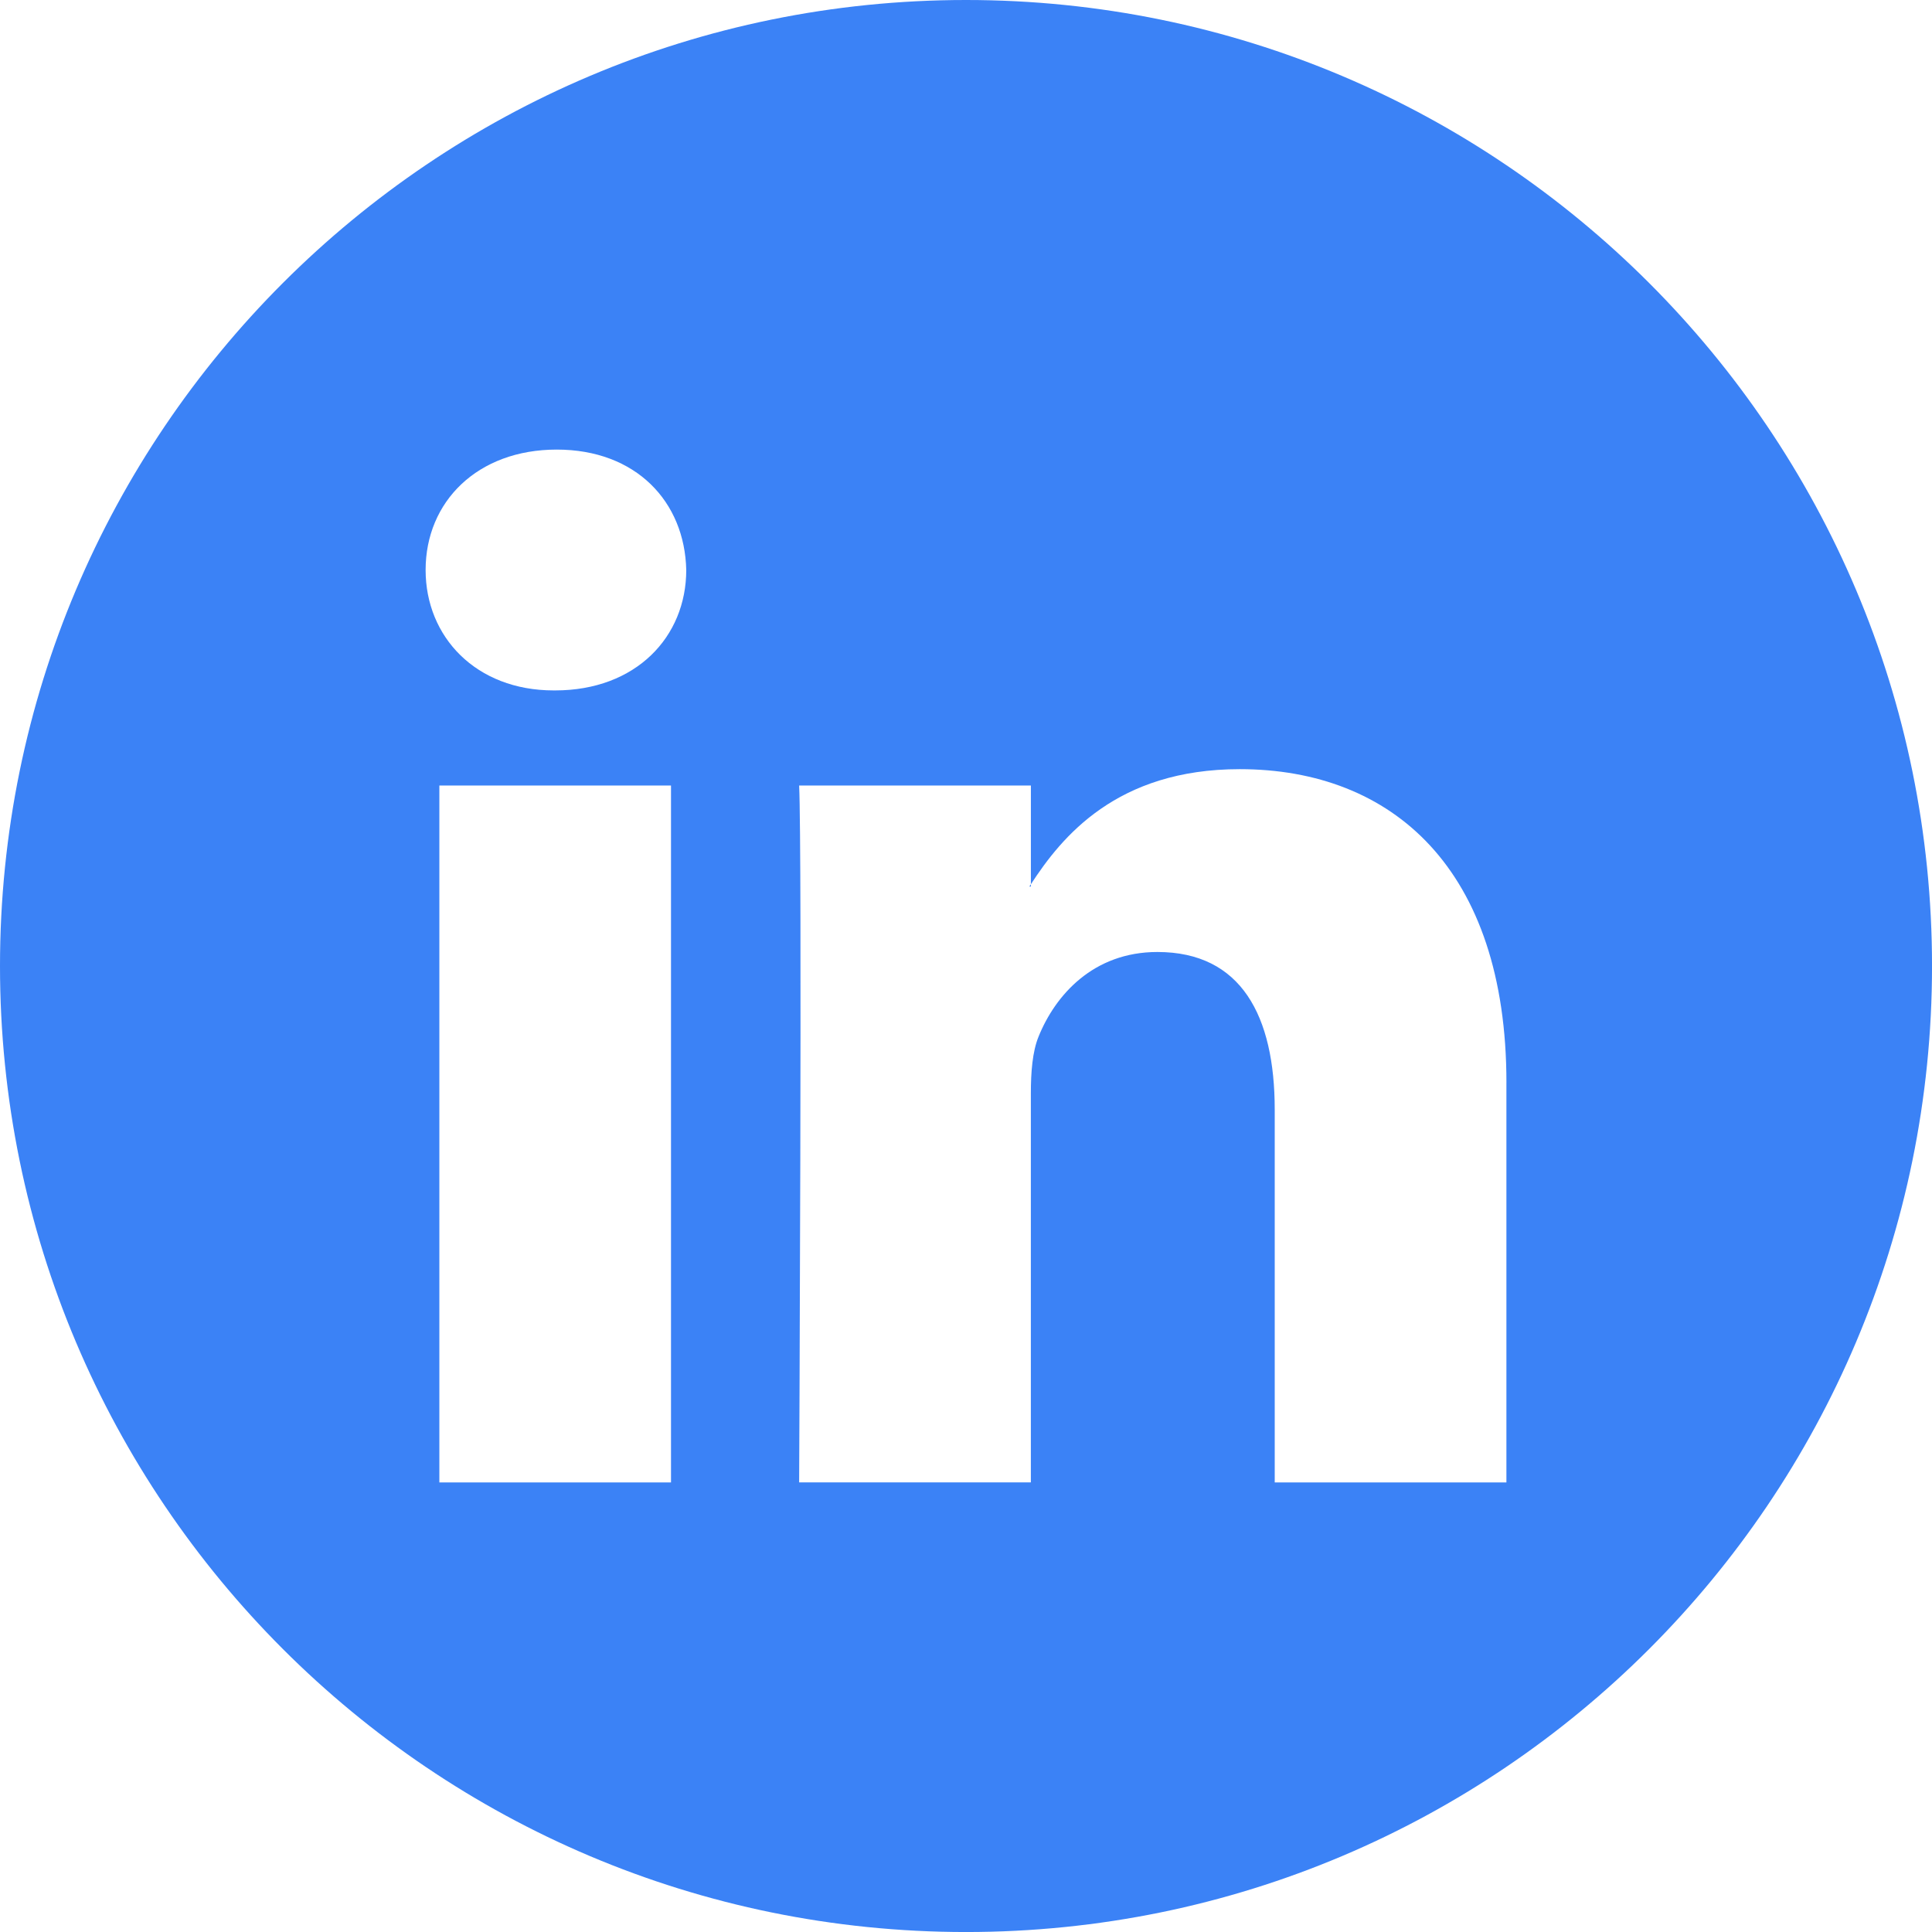
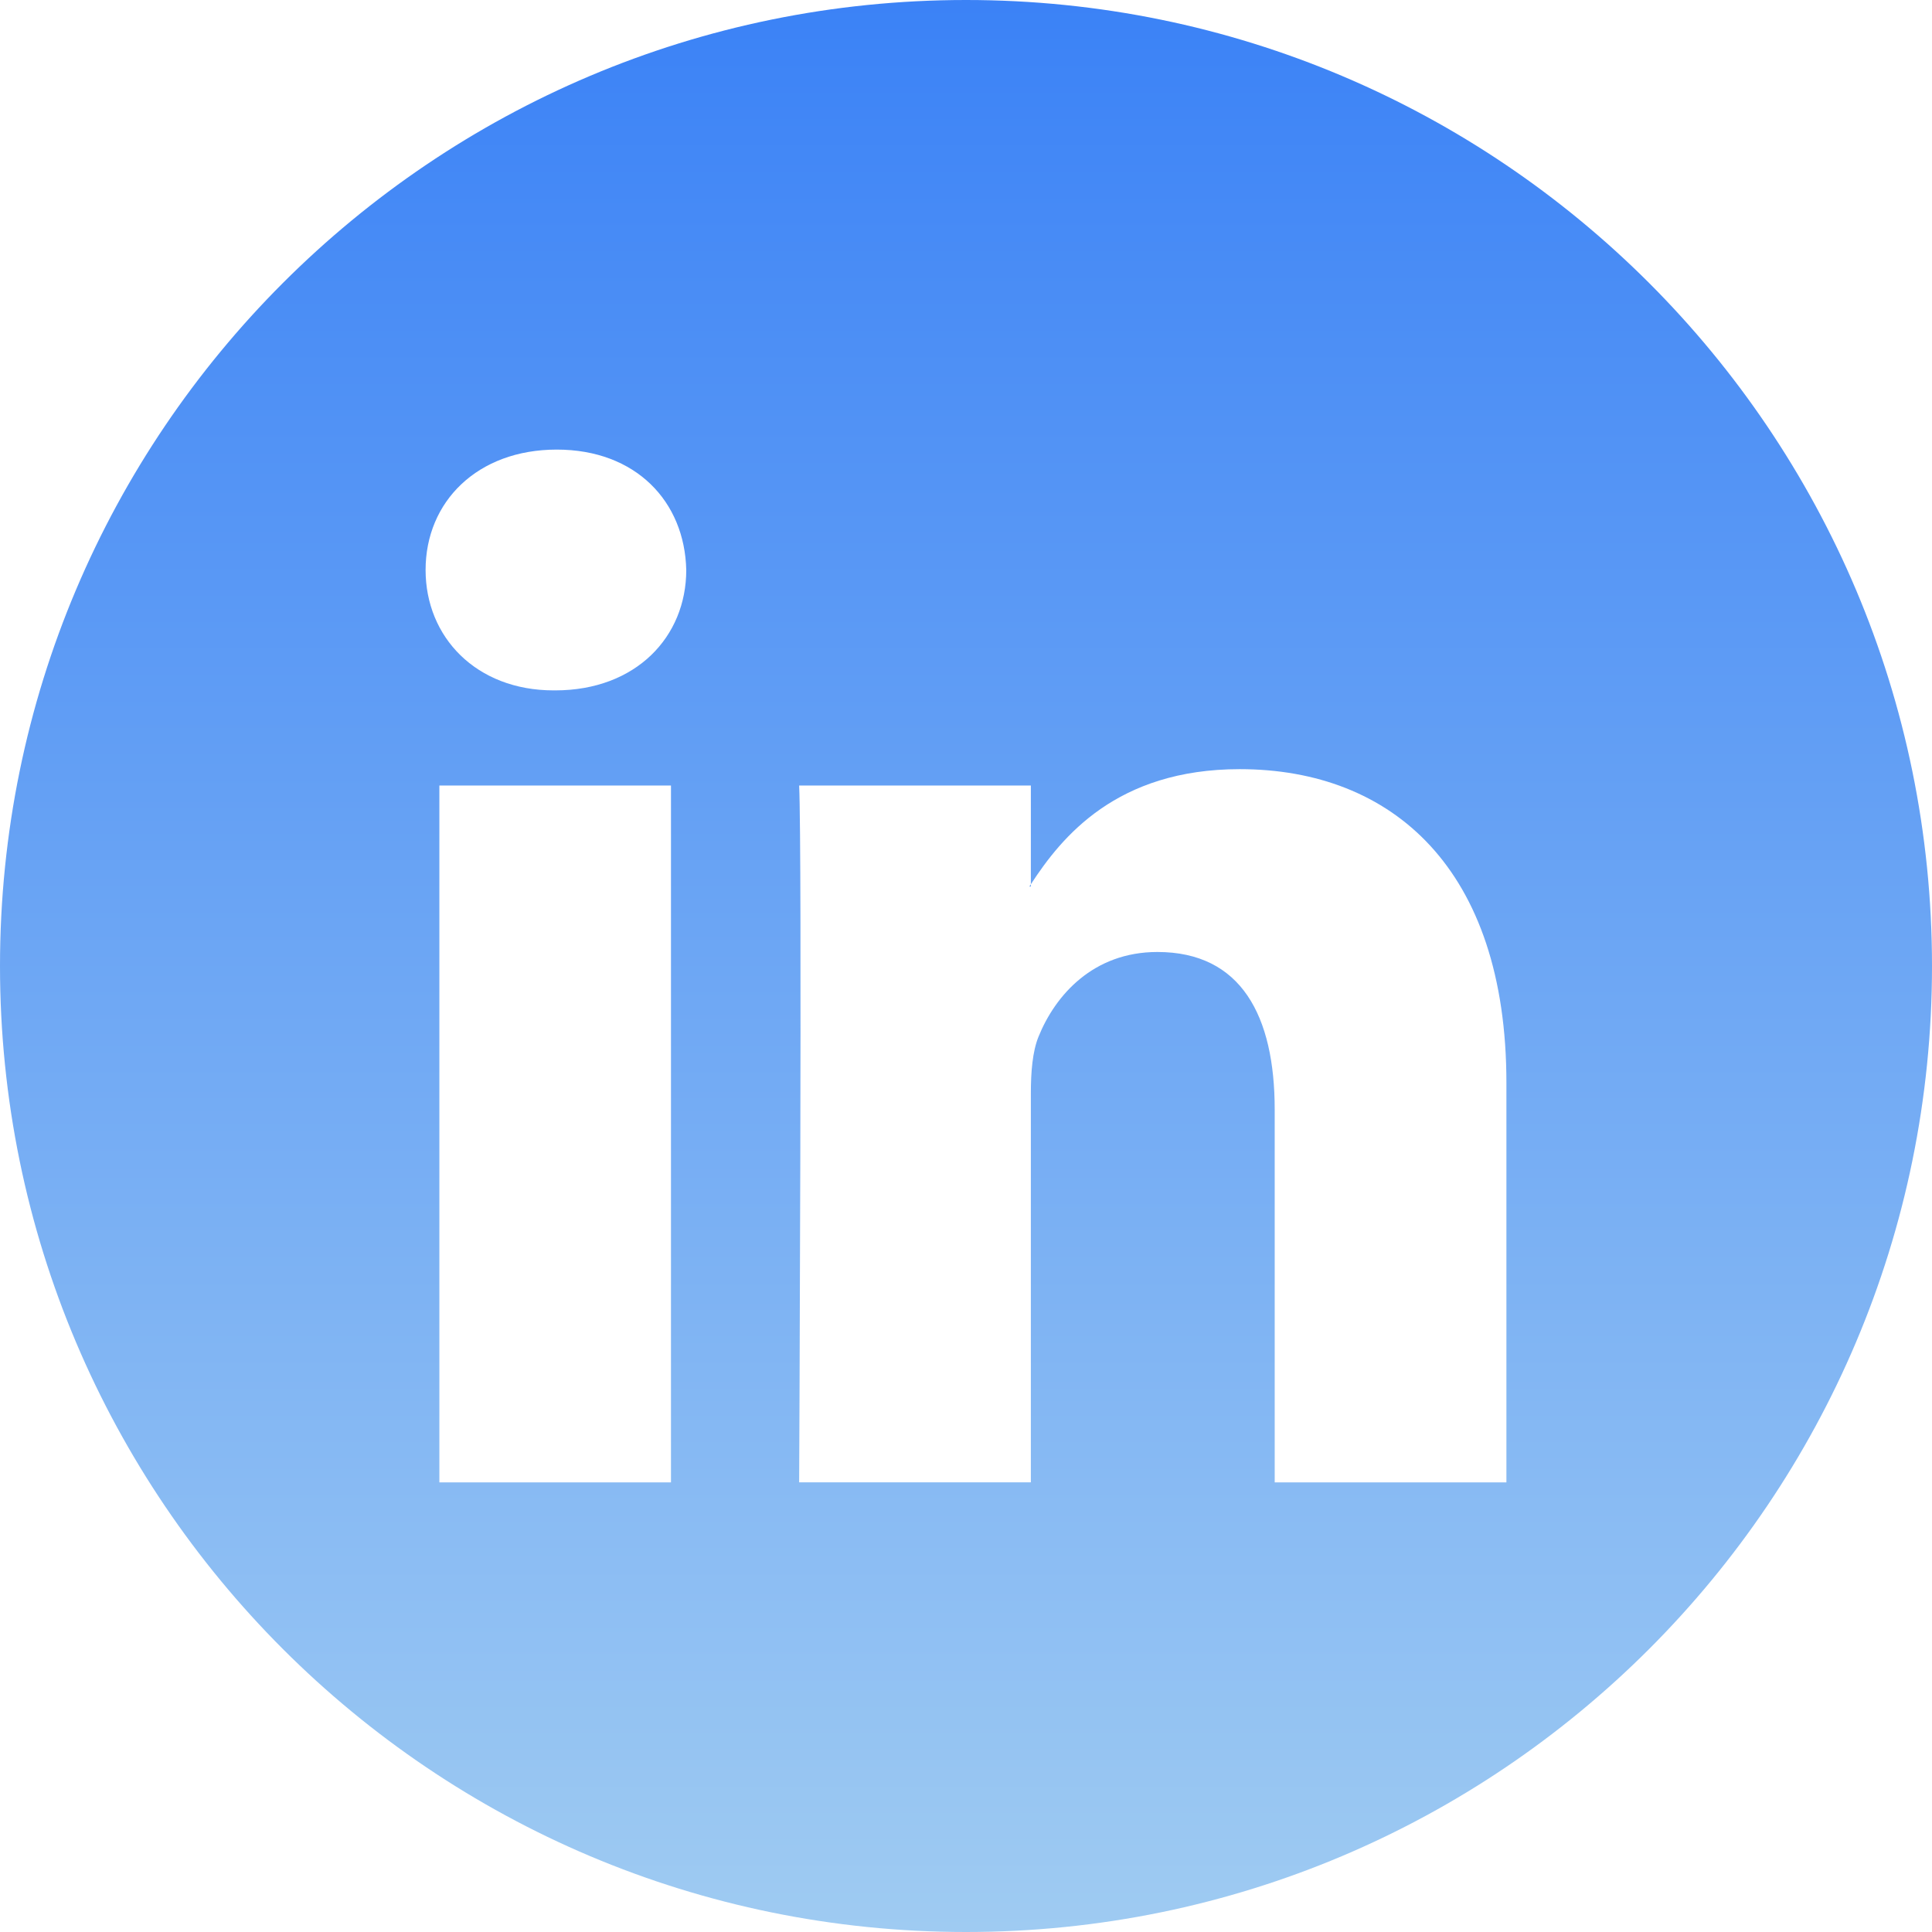
- <svg xmlns="http://www.w3.org/2000/svg" xml:space="preserve" width="25mm" height="25mm" version="1.1" style="shape-rendering:geometricPrecision; text-rendering:geometricPrecision; image-rendering:optimizeQuality; fill-rule:evenodd; clip-rule:evenodd" viewBox="0 0 784.17 784.17">
+ <svg xmlns="http://www.w3.org/2000/svg" xml:space="preserve" width="413px" height="413px" version="1.1" shape-rendering="geometricPrecision" text-rendering="geometricPrecision" image-rendering="optimizeQuality" fill-rule="evenodd" clip-rule="evenodd" viewBox="0 0 374.29 374.29">
  <defs>
-     <style type="text/css">
-    
-     .fil0 {fill:#3B82F6}
-    
-   </style>
+     <linearGradient id="id0" gradientUnits="userSpaceOnUse" x1="187.15" y1="0" x2="187.15" y2="374.29">
+       <stop offset="0" stop-opacity="1" stop-color="#3B82F6" />
+       <stop offset="1" stop-opacity="1" stop-color="#9FCBF2" />
+     </linearGradient>
  </defs>
  <g id="Camada_x0020_1">
-     <path class="fil0" d="M392.09 0c216.54,0 392.09,175.54 392.09,392.09 0,216.54 -175.54,392.09 -392.09,392.09 -216.54,0 -392.09,-175.54 -392.09,-392.09 0,-216.54 175.54,-392.09 392.09,-392.09zm-166.12 182.48c-32.17,0 -53.22,21.12 -53.22,48.87 0,27.16 20.44,48.88 51.98,48.88l0.61 0c32.8,0 53.2,-21.73 53.2,-48.88 -0.62,-27.75 -20.4,-48.87 -52.57,-48.87zm385.46 257l0 162.21 -94.04 -0 0 -151.34c0,-38 -13.58,-63.95 -47.63,-63.95 -25.98,0 -41.42,17.47 -48.24,34.39 -2.47,6.05 -3.11,14.44 -3.11,22.92l0 157.97 -94.05 -0c0,0 1.26,-256.32 0,-282.85l94.06 0 0 40.08c-0.19,0.32 -0.46,0.62 -0.62,0.93l0.62 0 0 -0.93c12.5,-19.23 34.79,-46.72 84.76,-46.72 61.88,0 108.26,40.43 108.26,127.29zm-433.1 162.21l94.02 0 0 -282.86 -94.02 0 0 282.86z" />
+     <path fill="url(#id0)" d="M187.15 0c103.35,0 187.14,83.79 187.14,187.15 0,103.35 -83.78,187.14 -187.14,187.14 -103.36,0 -187.15,-83.78 -187.15,-187.14 0,-103.36 83.79,-187.15 187.15,-187.15zm-79.29 87.1c-15.36,0 -25.41,10.08 -25.41,23.32 0,12.97 9.76,23.33 24.82,23.33l0.28 0c15.66,0 25.4,-10.37 25.4,-23.33 -0.3,-13.24 -9.74,-23.32 -25.09,-23.32zm183.98 122.67l0 77.42 -44.89 0 0 -72.24c0,-18.13 -6.48,-30.52 -22.73,-30.52 -12.4,0 -19.77,8.34 -23.03,16.42 -1.17,2.88 -1.48,6.89 -1.48,10.94l0 75.39 -44.89 0c0,0 0.6,-122.34 0,-135l44.89 0 0 19.13c-0.09,0.15 -0.22,0.3 -0.29,0.44l0.29 0 0 -0.44c5.97,-9.18 16.61,-22.3 40.46,-22.3 29.54,0 51.67,19.3 51.67,60.76l0 0zm-206.72 77.42l44.87 0 0 -135.01 -44.87 0 0 135.01z" />
  </g>
</svg>
